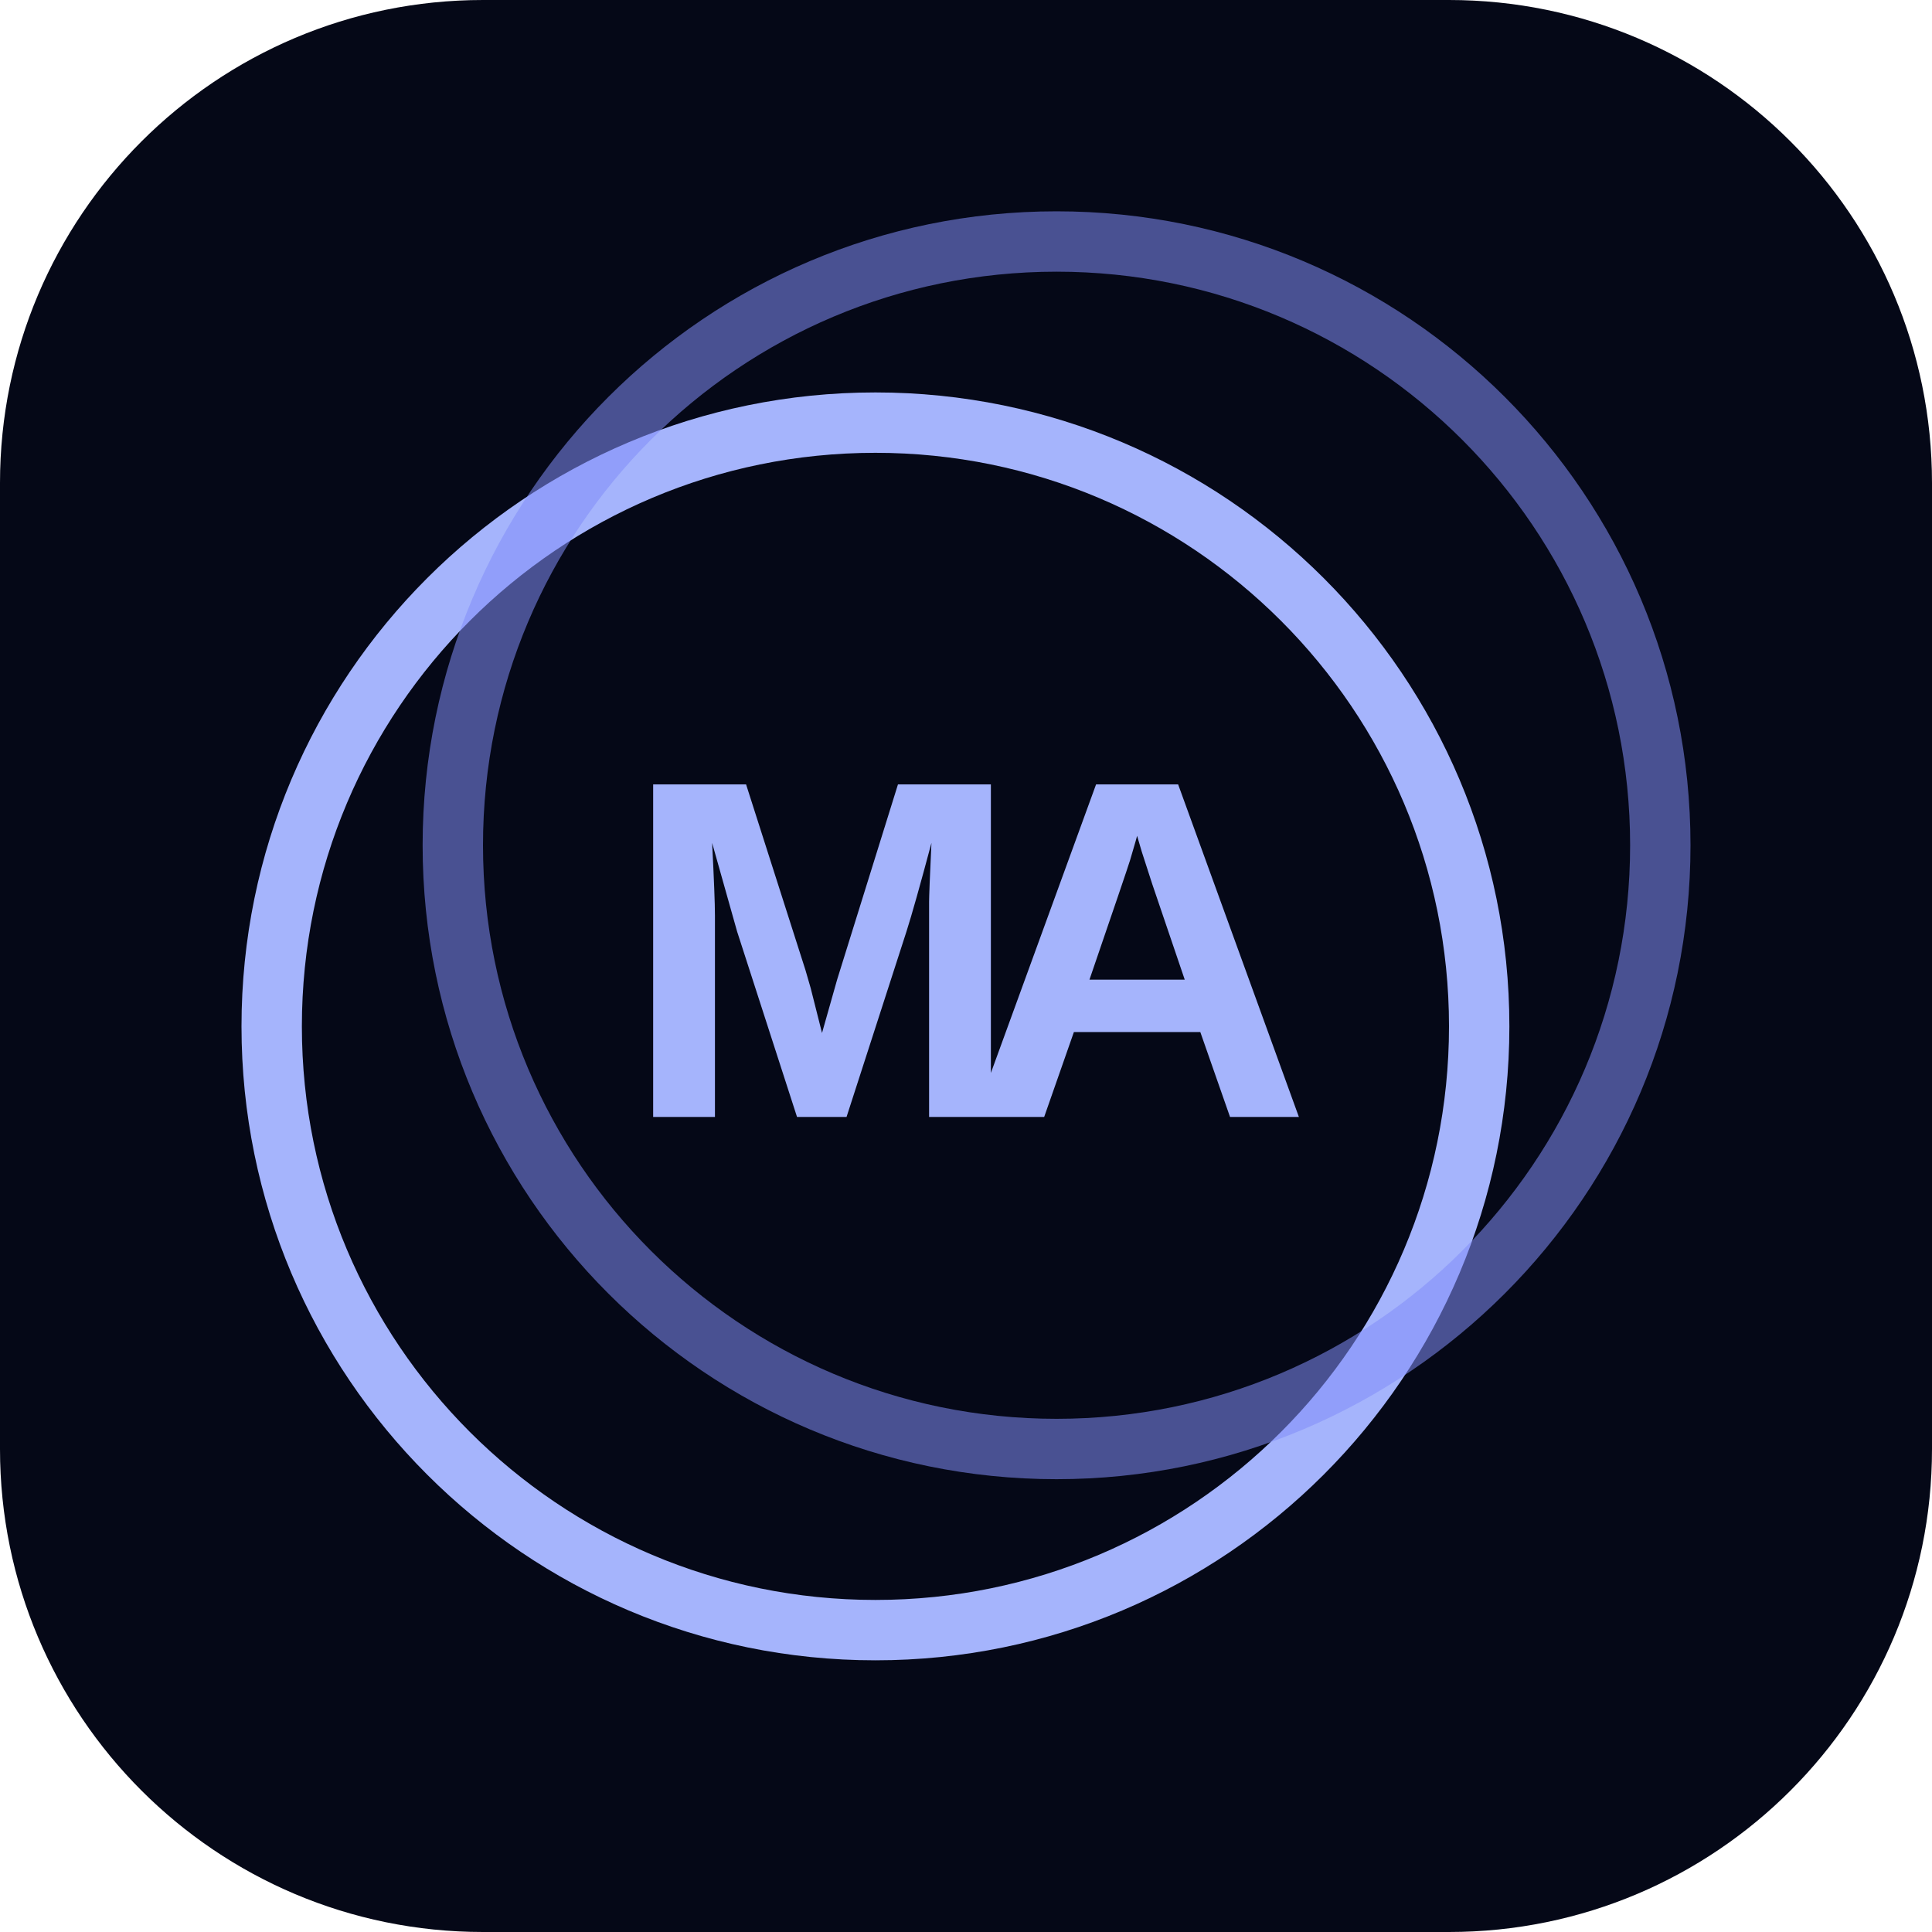
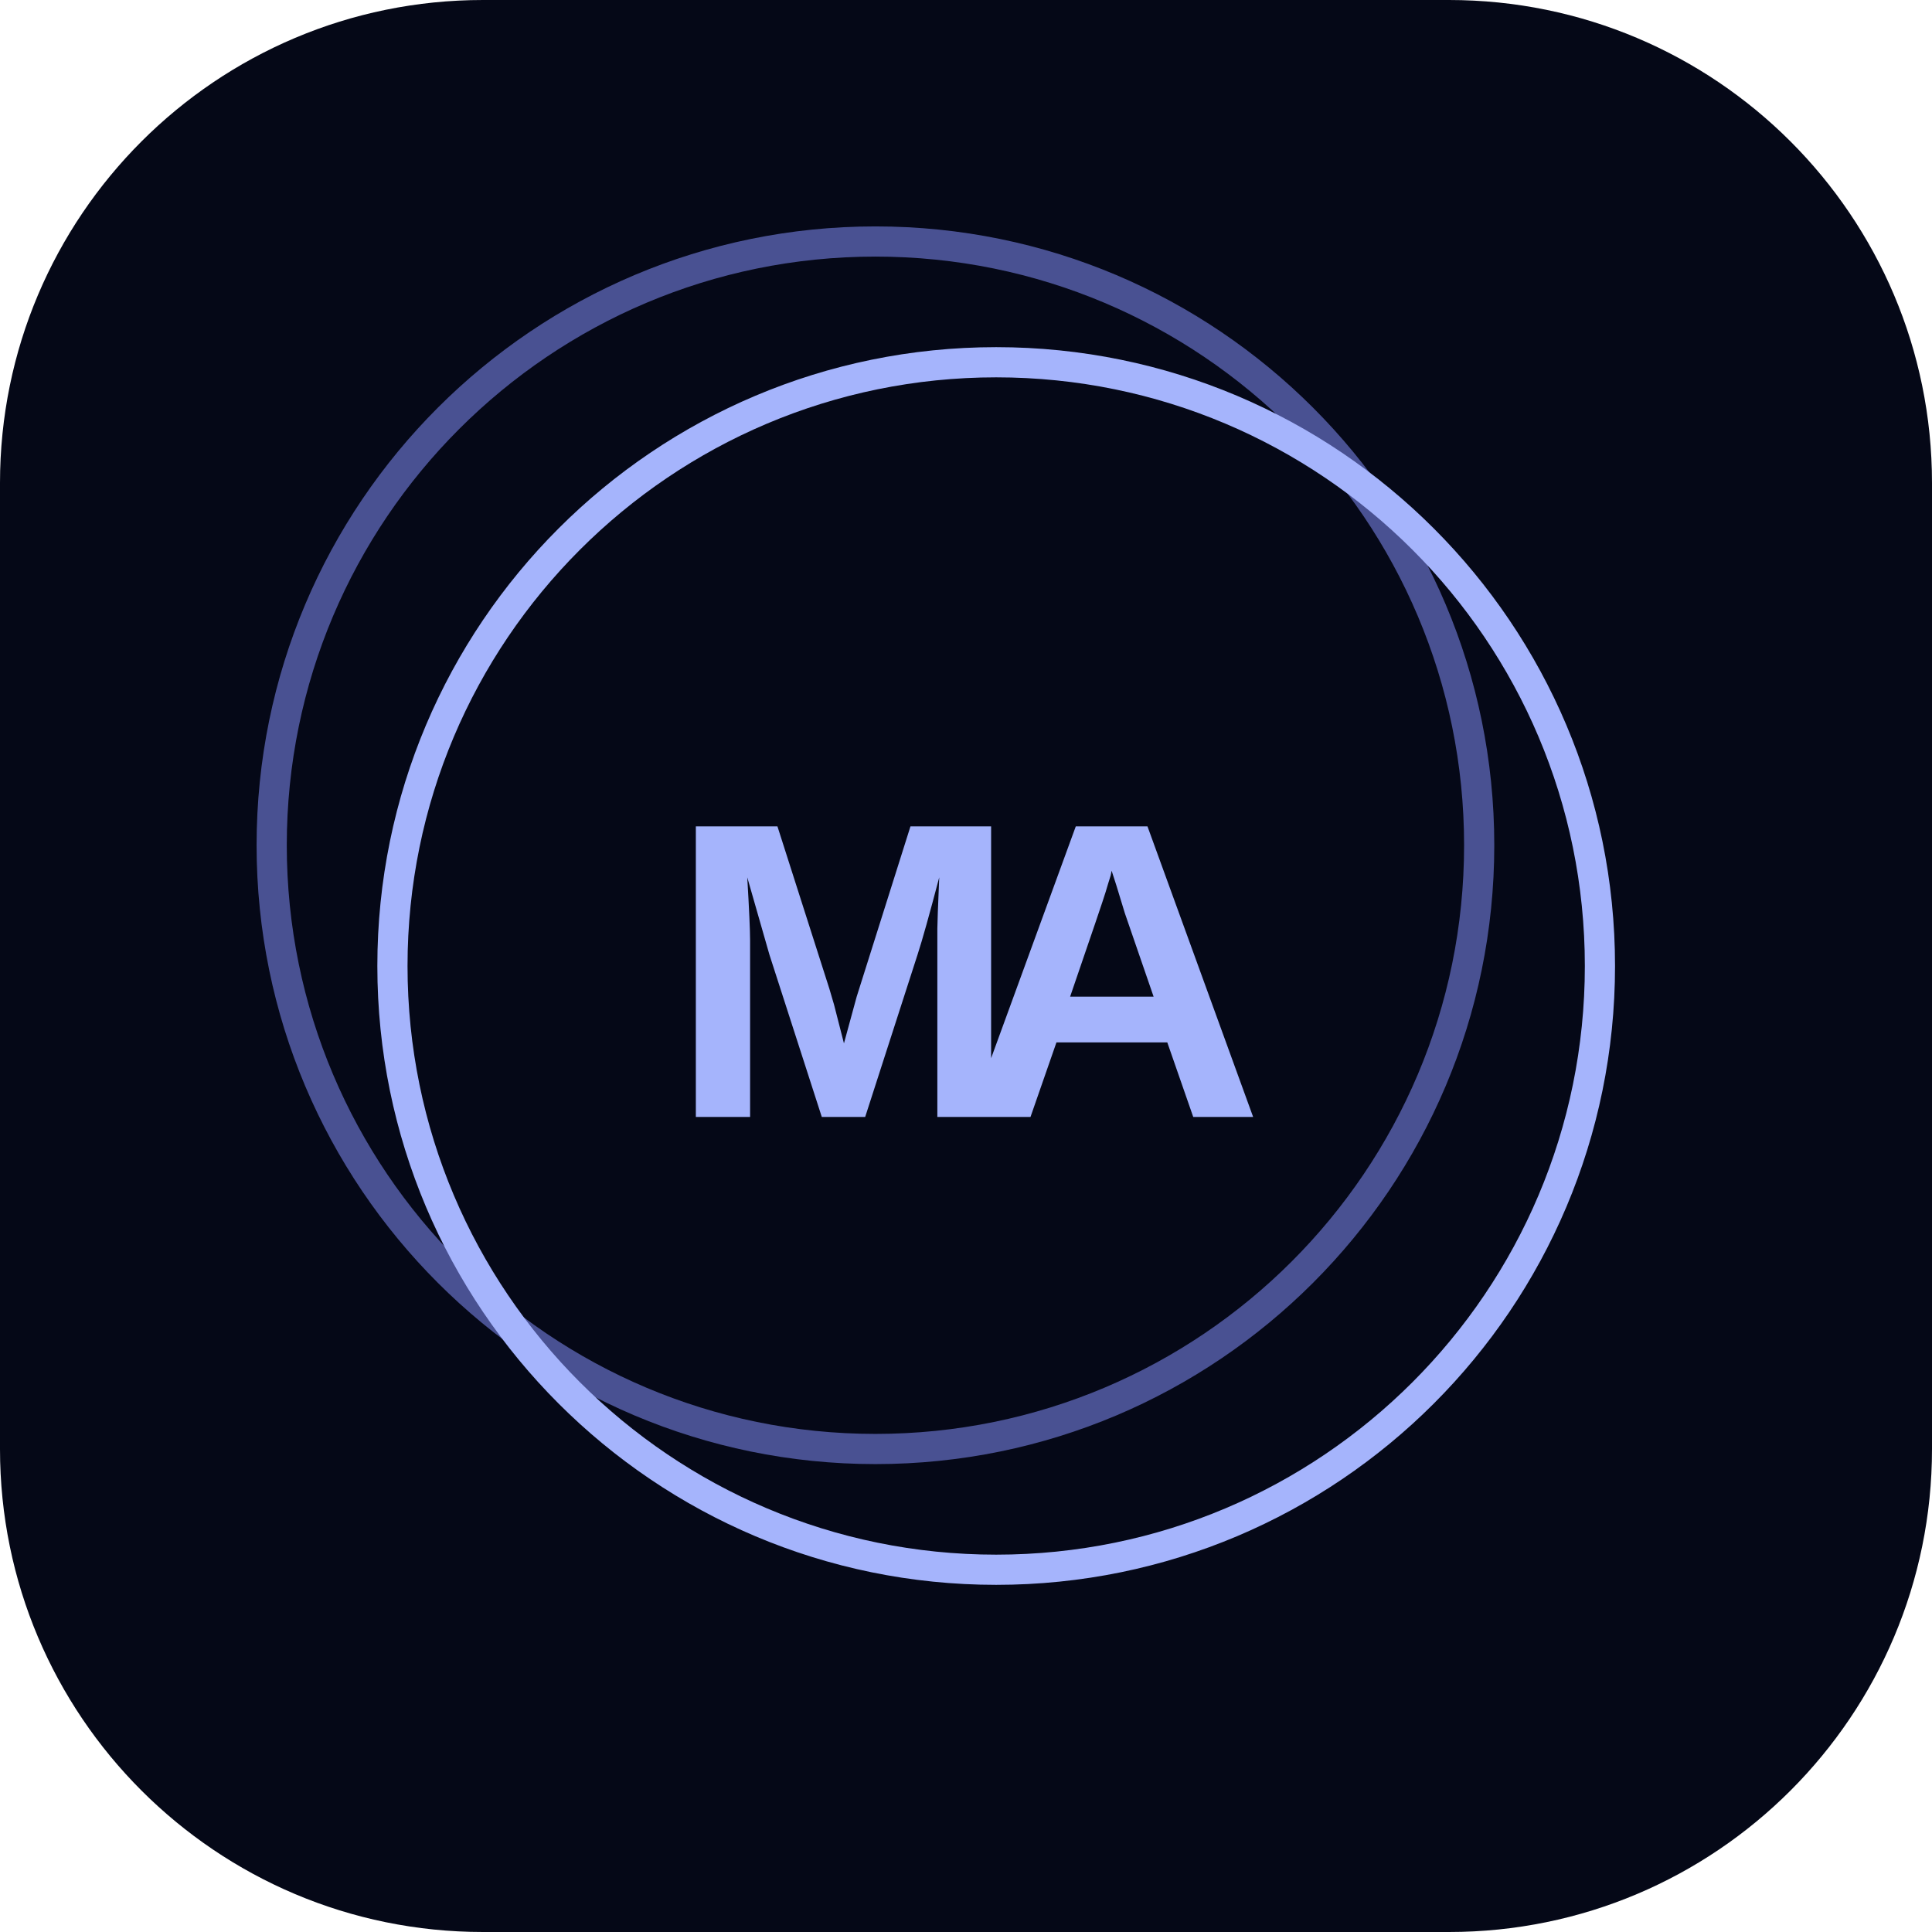
<svg xmlns="http://www.w3.org/2000/svg" viewBox="0 0 64 64" role="img" aria-labelledby="title">
  <rect width="64" height="64" rx="16" fill="#050817" />
-   <circle cx="29" cy="34" r="20" fill="none" stroke="#a5b4fc" stroke-width="2" />
-   <circle cx="35" cy="28" r="20" fill="none" stroke="#818cf8" stroke-opacity=".55" stroke-width="2" />
-   <text x="32" y="37" fill="#a5b4fc" font-family="Arial, Helvetica, sans-serif" font-size="16" font-weight="900" letter-spacing="-2" text-anchor="middle">MA</text>
+   <circle cx="29" cy="28" r="20" fill="none" stroke="#818cf8" stroke-opacity=".55" stroke-width="1" />
+   <circle cx="33" cy="32" r="20" fill="none" stroke="#a5b4fc" stroke-width="1" />
+   <text x="32" y="37" fill="#a5b4fc" font-family="Arial, Helvetica, sans-serif" font-size="14" font-weight="900" letter-spacing="-2" text-anchor="middle">MA</text>
</svg>
